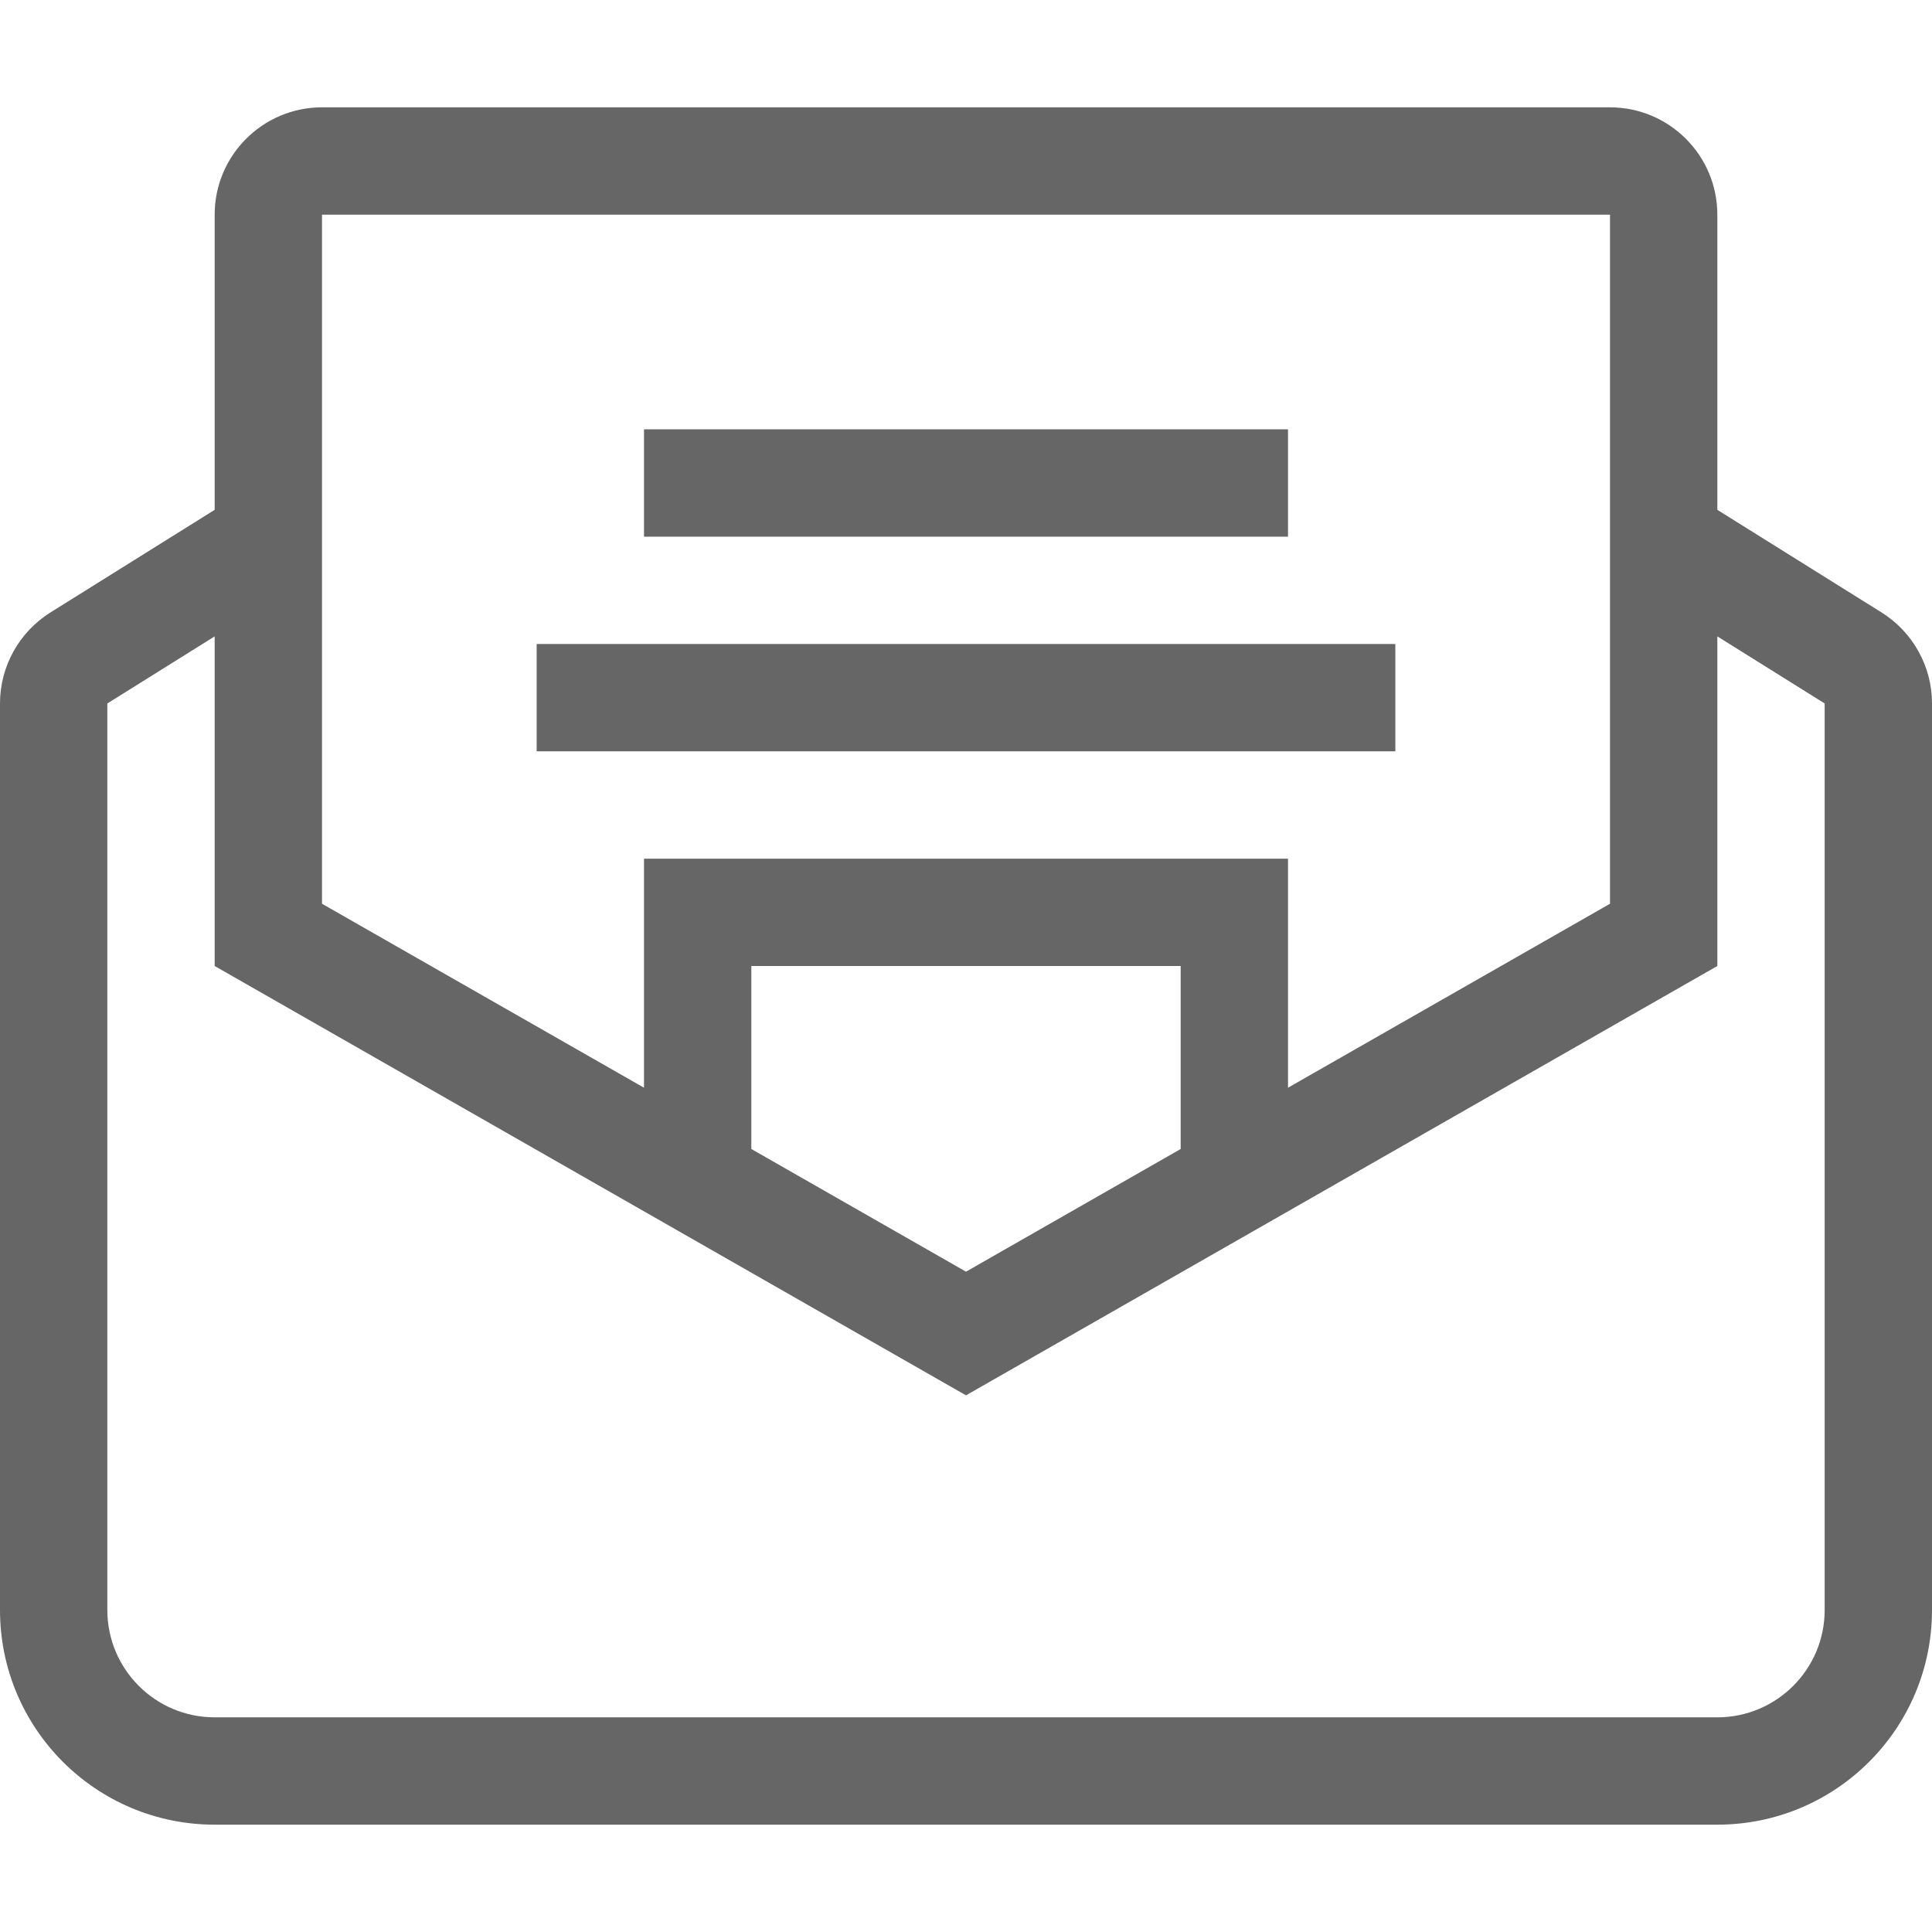
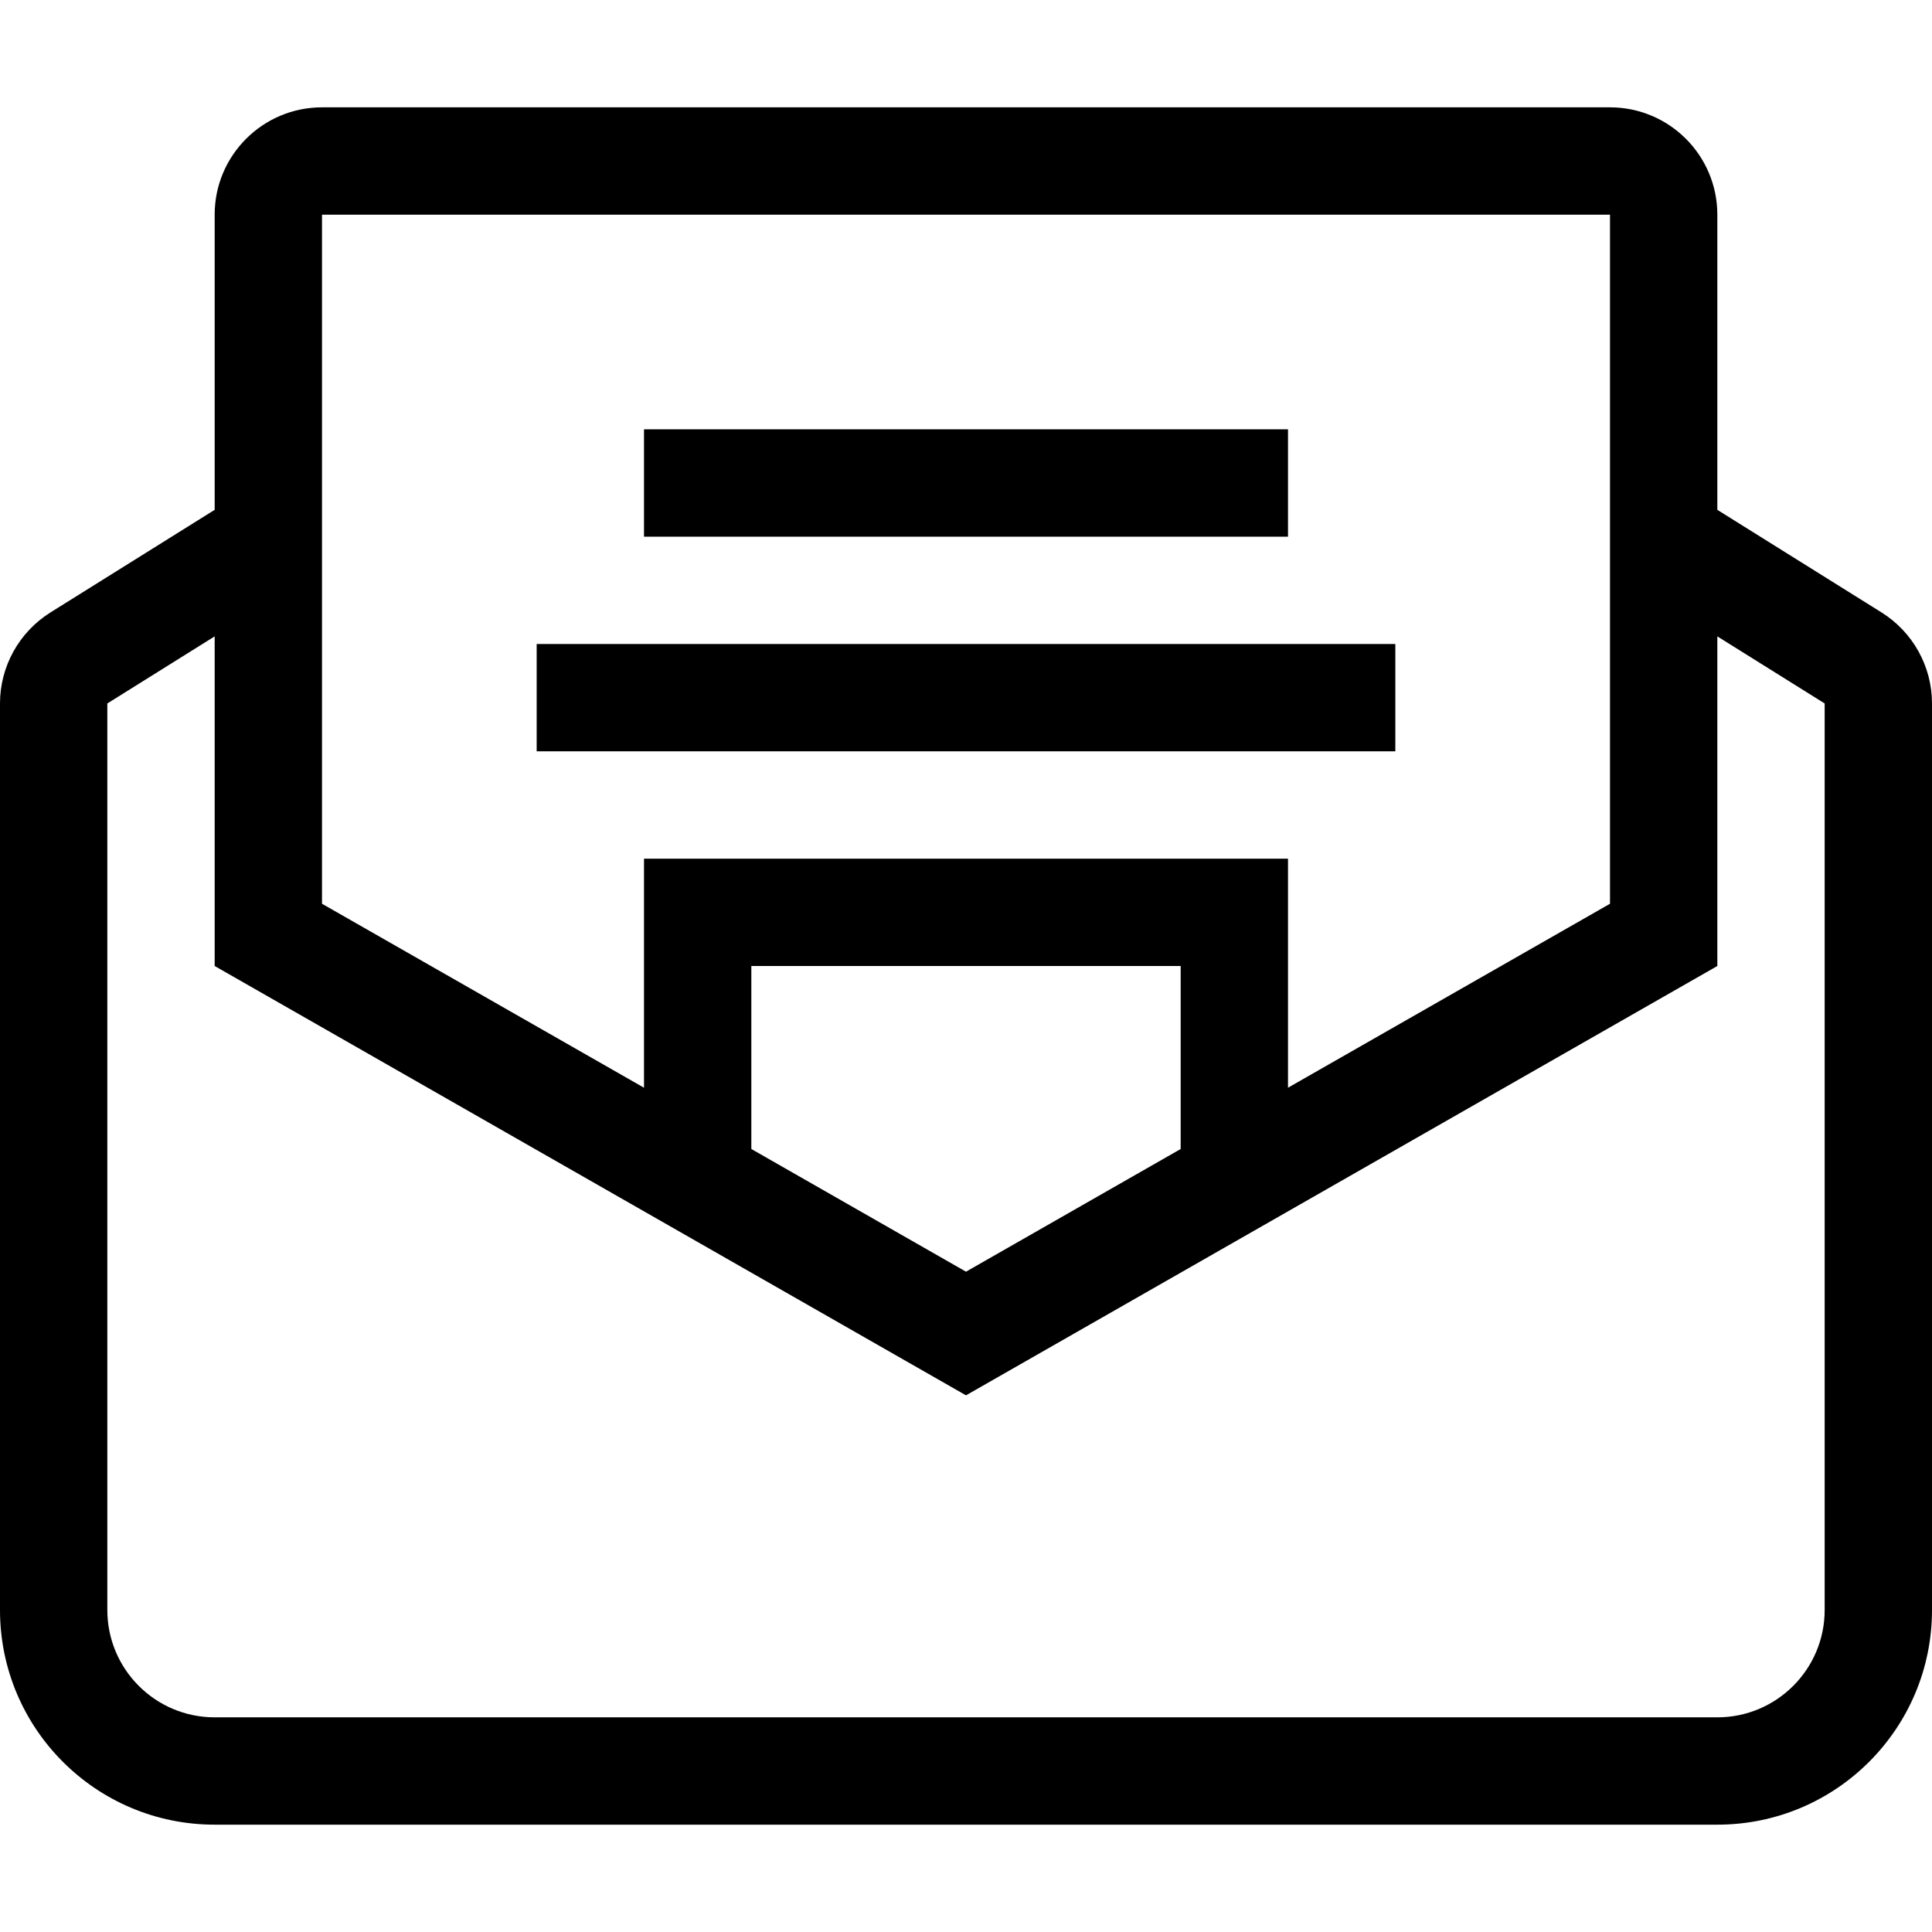
<svg xmlns="http://www.w3.org/2000/svg" id="i-newsletter" viewBox="0 0 18 18">
-   <path d="m9 11.848 2-1.143v-1.705h-4v1.705zm-3-1.714v-2.134h6v2.134l3-1.714v-6.42h-12v6.42zm10-5.384 1.53.956c.292.183.47.503.47.848v8.446c0 1.105-.895 2-2 2h-14c-1.105 0-2-.895-2-2v-8.446c0-.345.178-.665.47-.848l1.53-.956v-2.75c0-.552.448-1 1-1h12c.552 0 1 .448 1 1zm0 1.179v3.071l-7 4-7-4v-3.071l-1 .625v8.446c0 .552.448 1 1 1h14c.552 0 1-.448 1-1v-8.446zm-10-1.929h6v1h-6zm-1 2h8v1h-8z" fill="#666" fill-rule="evenodd" />
+   <path d="m9 11.848 2-1.143v-1.705h-4v1.705zm-3-1.714v-2.134h6v2.134l3-1.714v-6.42h-12v6.42zm10-5.384 1.53.956c.292.183.47.503.47.848v8.446c0 1.105-.895 2-2 2h-14c-1.105 0-2-.895-2-2v-8.446c0-.345.178-.665.47-.848l1.53-.956v-2.75c0-.552.448-1 1-1h12c.552 0 1 .448 1 1zm0 1.179v3.071l-7 4-7-4v-3.071l-1 .625v8.446c0 .552.448 1 1 1h14c.552 0 1-.448 1-1v-8.446zm-10-1.929h6v1h-6zm-1 2h8v1h-8z" fill="currentColor" fill-rule="evenodd" />
</svg>
